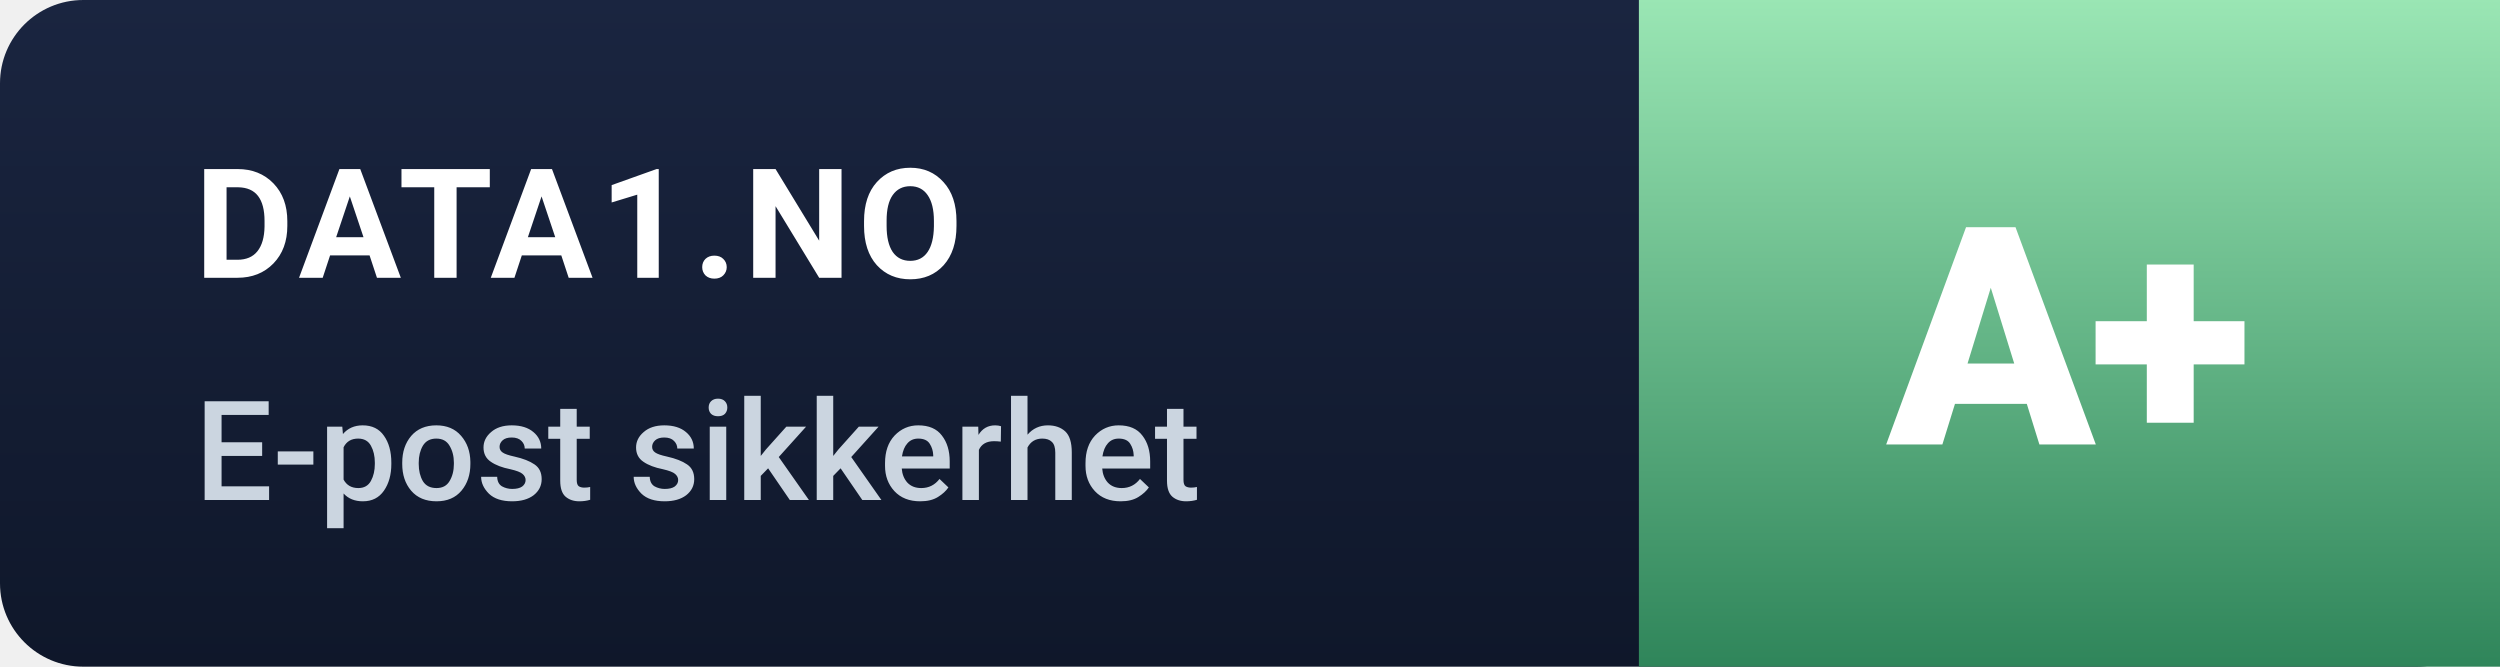
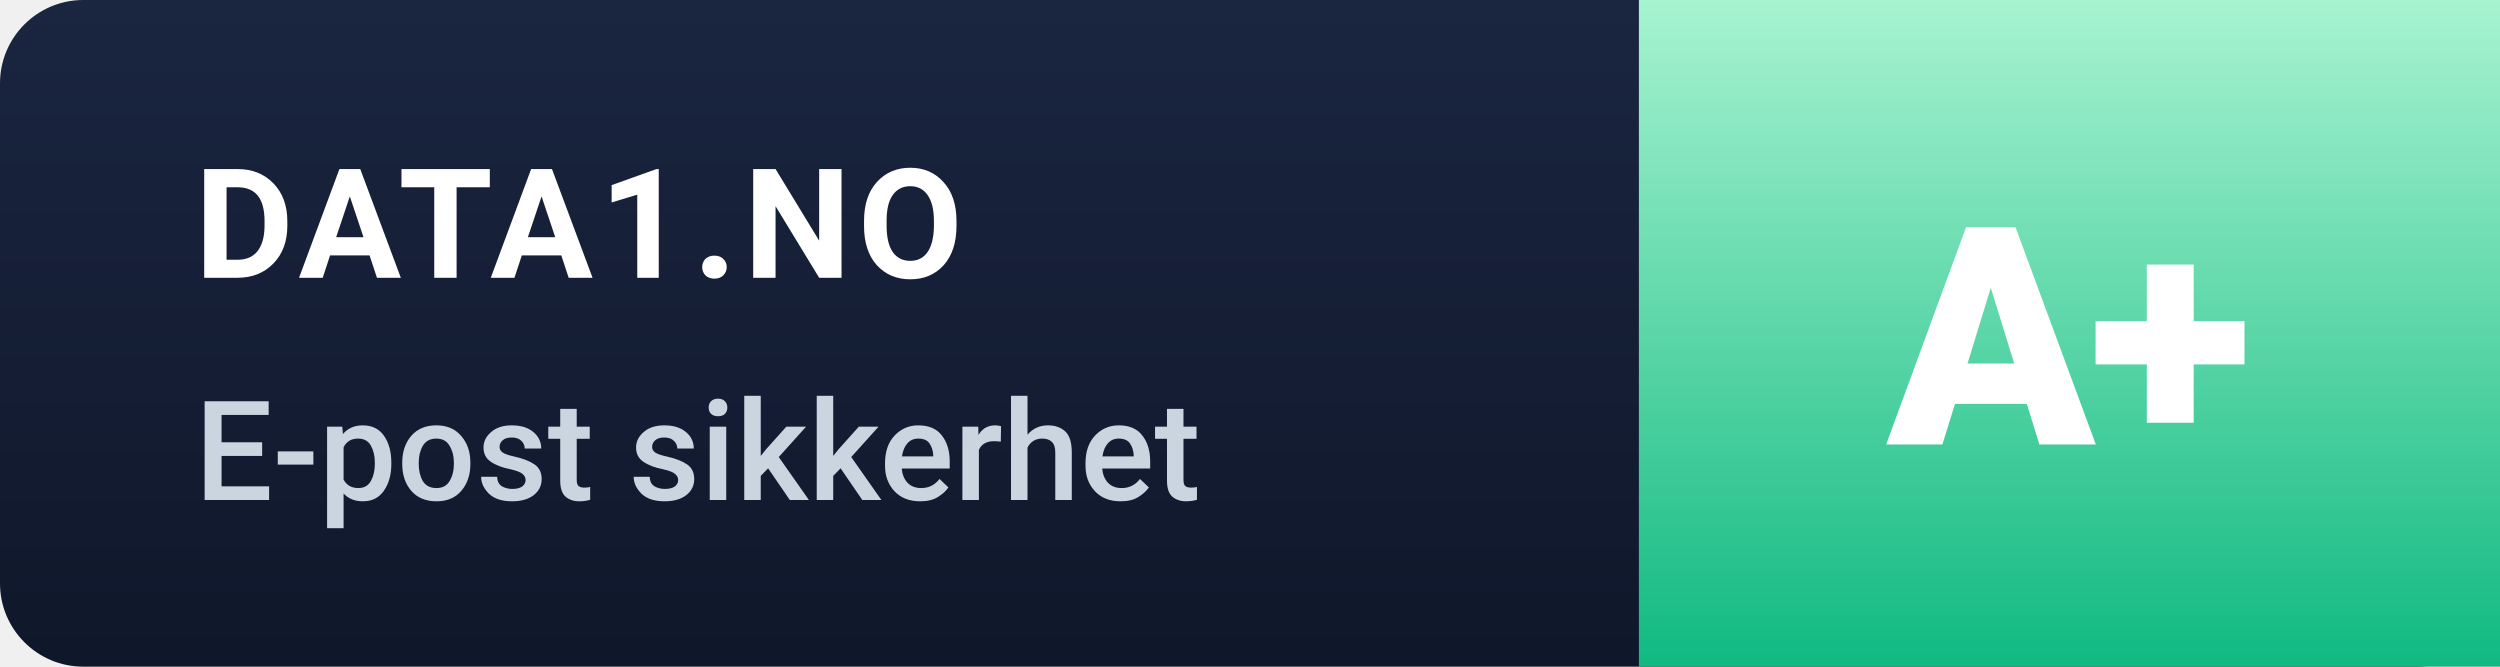
<svg xmlns="http://www.w3.org/2000/svg" width="180" height="48" viewBox="0 0 180 48" role="img" aria-label="data1.no | A+">
  <defs>
    <linearGradient id="bg" x1="0" y1="0" x2="0" y2="1">
      <stop offset="0%" stop-color="#1a2540" />
      <stop offset="100%" stop-color="#0f172a" />
    </linearGradient>
    <linearGradient id="grade" x1="0" y1="0" x2="0" y2="1">
-       <stop offset="0%" stop-color="#9ae6b4" />
-       <stop offset="100%" stop-color="#2f855a" />
+       <stop offset="0%" stop-color="#a7f3d0" />
+       <stop offset="100%" stop-color="#10b981" />
    </linearGradient>
  </defs>
  <rect width="180" height="48" rx="6" fill="url(#bg)" />
  <path d="M118 0 L180 0 L180 48 L118 48 Z" fill="url(#grade)" />
  <text x="14" y="20" fill="#fff" font-family="-apple-system,Segoe UI,Roboto,Helvetica,Arial,sans-serif" font-size="11" font-weight="700" letter-spacing="0.04em">DATA1.NO</text>
  <text x="14" y="36" fill="#cbd5e0" font-family="-apple-system,Segoe UI,Roboto,Helvetica,Arial,sans-serif" font-size="10" font-weight="500">E-post sikkerhet</text>
  <text x="149" y="32" fill="#fff" font-family="-apple-system,Segoe UI,Roboto,Helvetica,Arial,sans-serif" font-size="22" font-weight="900" text-anchor="middle" letter-spacing="-0.02em">A+</text>
</svg>
